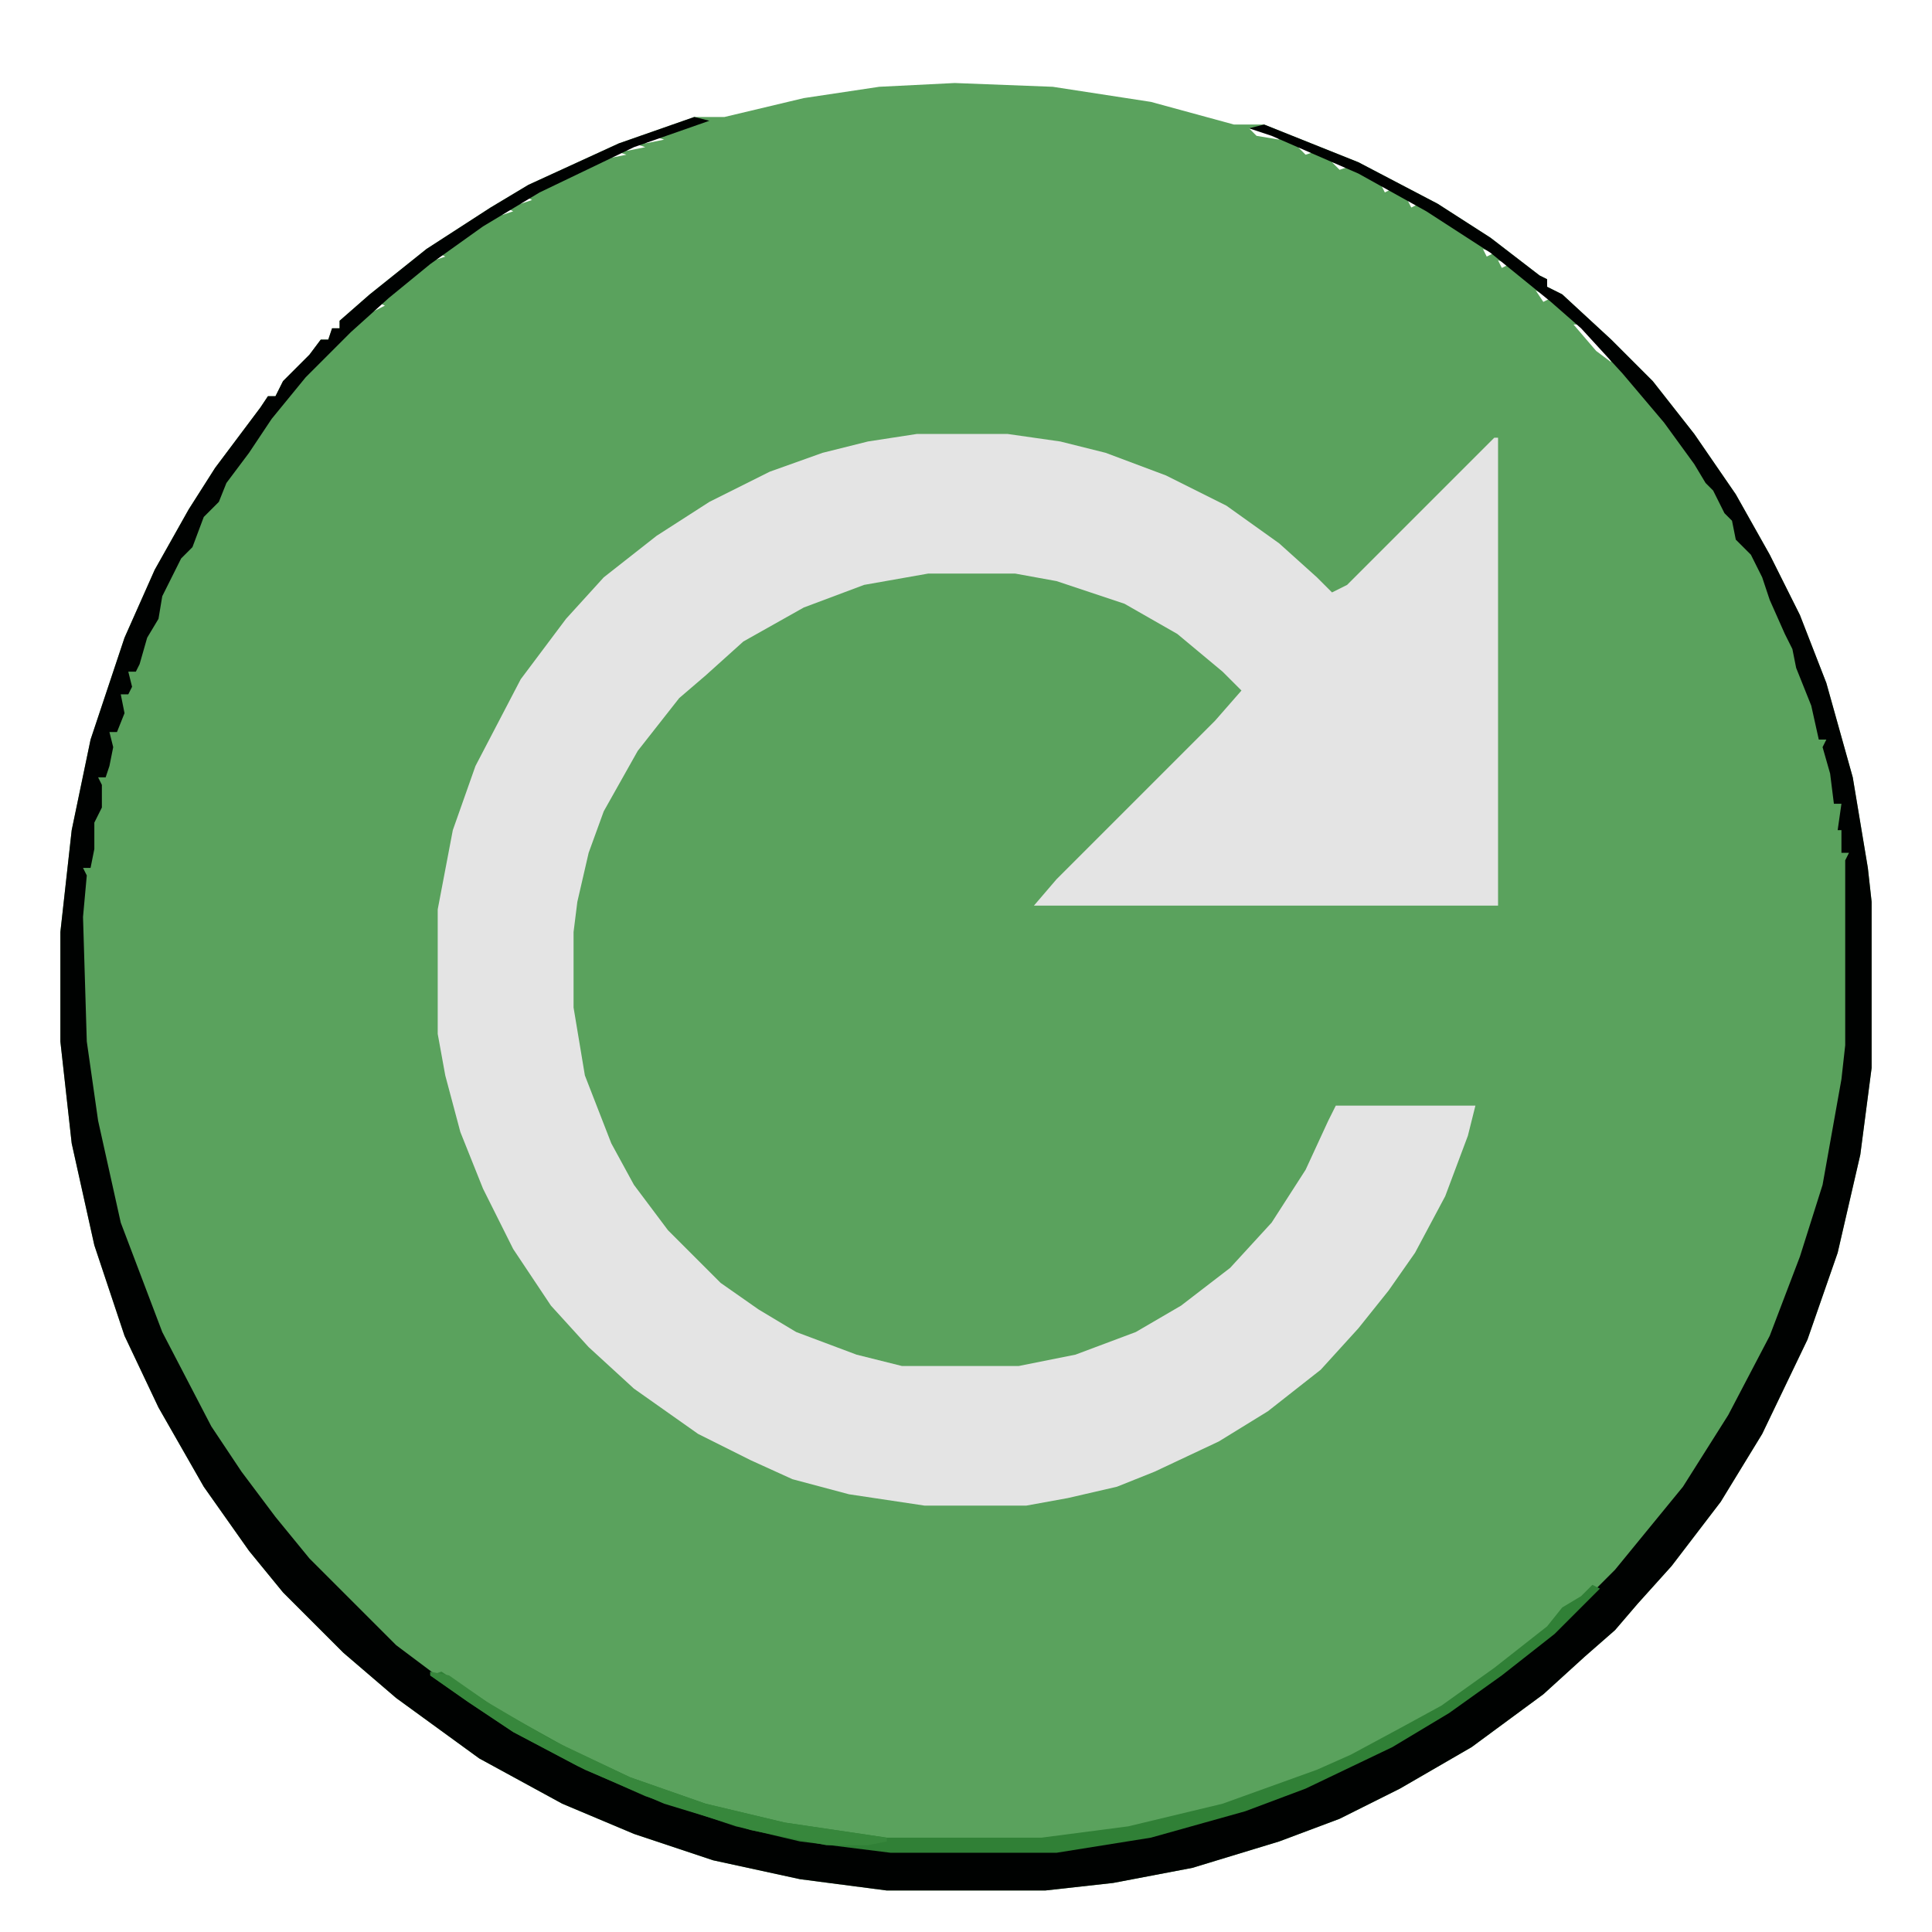
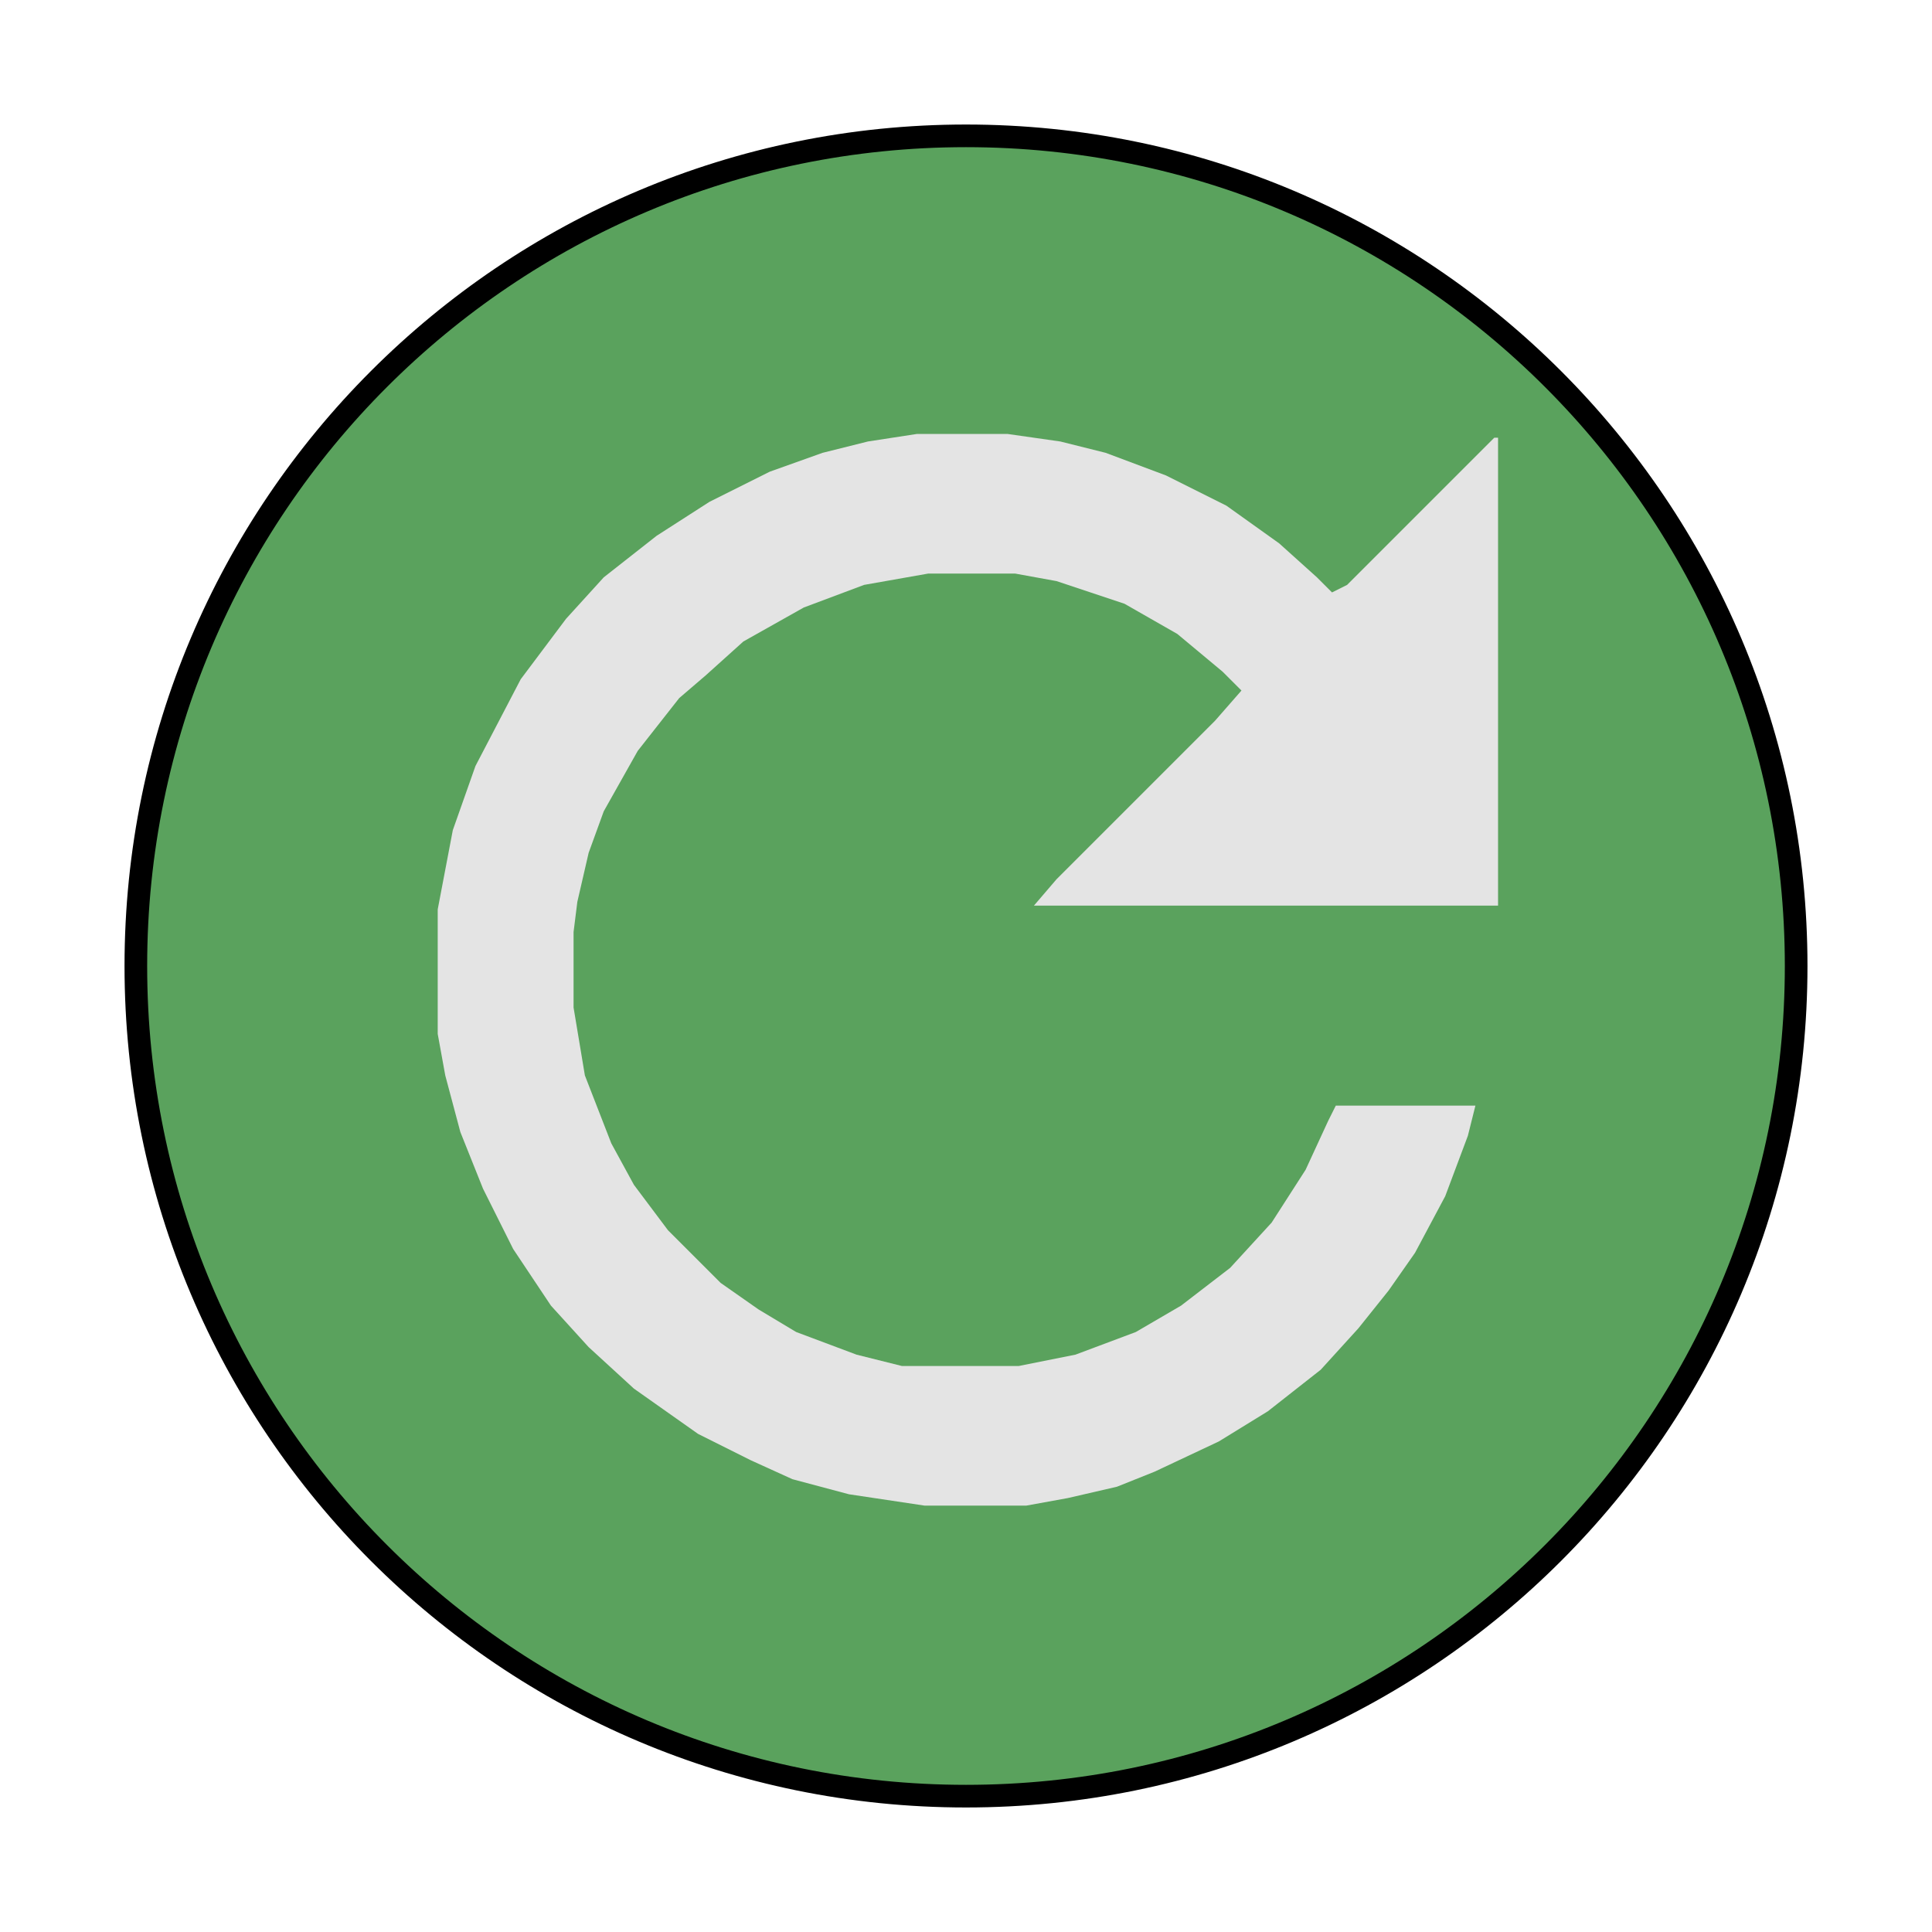
- <svg xmlns="http://www.w3.org/2000/svg" version="1.1" width="512" height="512">
-   <path d="M0,0 L26,1 L52,5 L74,11 L82,11 L107,21 L128,32 L142,41 L155,51 L157,52 L157,54 L161,56 L174,68 L185,79 L196,93 L207,109 L216,125 L224,141 L231,159 L238,184 L242,208 L243,217 L243,261 L240,284 L234,310 L226,333 L214,358 L203,376 L190,393 L181,403 L175,410 L167,417 L156,427 L137,441 L118,452 L102,460 L86,466 L63,473 L42,477 L24,479 L-18,479 L-41,476 L-64,471 L-85,464 L-104,456 L-126,444 L-137,436 L-148,428 L-162,416 L-178,400 L-187,389 L-199,372 L-211,351 L-220,332 L-228,308 L-234,281 L-237,254 L-237,225 L-234,198 L-229,174 L-220,147 L-212,129 L-203,113 L-196,102 L-184,86 L-182,83 L-180,83 L-178,79 L-171,72 L-168,68 L-166,68 L-165,65 L-163,65 L-163,63 L-155,56 L-140,44 L-123,33 L-113,27 L-89,16 L-69,9 L-61,9 L-40,4 L-20,1 Z M-68,10 Z M-71,11 Z M-74,12 Z M78,12 L80,14 L86,15 L84,13 Z M-77,13 Z M-80,14 L-82,16 L-77,15 Z M86,15 Z M-85,16 L-87,18 L-82,17 Z M89,16 Z M91,17 L93,19 L96,18 Z M-90,18 L-92,20 L-87,19 Z M96,19 Z M-94,20 Z M98,20 Z M-96,21 Z M100,21 L102,23 L105,22 Z M-98,22 Z M-100,23 Z M105,23 Z M-102,24 Z M107,24 Z M-104,25 Z M109,25 Z M-106,26 Z M111,26 Z M-108,27 Z M113,27 L114,29 L116,28 Z M-110,28 Z M-112,29 Z M116,29 Z M-114,30 L-115,32 L-112,31 Z M118,30 Z M120,31 L121,33 L123,32 Z M-117,32 Z M-119,33 L-120,35 L-117,34 Z M123,33 Z M125,34 Z M-122,35 Z M127,35 Z M-123,36 Z M128,36 Z M-125,37 Z M130,37 Z M-126,38 Z M131,38 Z M-128,39 Z M133,39 Z M-129,40 Z M134,40 Z M-131,41 Z M136,41 Z M-132,42 Z M137,42 Z M-134,43 Z M139,43 Z M-135,44 Z M140,44 L141,46 L143,45 Z M-137,45 L-138,47 L-135,46 Z M143,46 Z M-139,47 Z M144,47 L145,49 L147,48 Z M-140,48 Z M-142,49 Z M147,49 Z M-143,50 Z M148,50 Z M-144,51 Z M149,51 Z M-145,52 Z M151,52 Z M-147,53 Z M152,53 Z M-148,54 Z M153,54 Z M-149,55 Z M154,55 L156,58 L158,57 Z M-150,56 Z M-151,57 Z M-153,58 L-155,61 L-151,59 Z M158,58 Z M159,59 Z M160,60 Z M-156,61 Z M161,61 Z M-157,62 Z M162,62 Z M-158,63 Z M163,63 Z M-159,64 Z M164,64 L170,71 L174,74 L172,70 L166,64 Z M-160,65 Z M-161,66 Z M-162,67 Z M-163,68 Z M-164,69 Z M-165,70 Z M-166,71 Z M-167,72 Z M-168,73 Z M-169,74 Z M174,74 Z M-170,75 Z M175,75 Z M-171,76 Z M176,76 Z M-172,77 L-172,80 Z M177,77 Z M178,78 Z M179,79 Z M-174,80 Z M180,80 Z M-175,81 Z M181,81 L182,83 Z M-176,82 Z M-177,83 Z M182,83 Z M-178,84 Z M183,84 Z M-179,85 L-178,87 Z M184,85 Z M185,86 Z M-180,87 Z M186,87 L187,89 Z M-181,88 Z M-182,89 Z M187,89 Z M-183,90 L-182,92 Z M188,90 Z M189,91 Z M-184,92 Z M190,92 L191,94 Z M-185,93 Z M-186,94 L-185,96 Z M191,94 Z M192,95 Z M-187,96 Z M193,96 L194,98 Z M-188,97 Z M194,98 Z M-189,99 Z M195,99 L196,101 Z M-190,100 Z M-191,101 L-190,103 Z M196,101 Z M197,102 Z M-192,103 Z M-193,104 L-192,106 Z M198,104 Z M199,105 Z M-194,106 Z M-195,107 L-194,109 Z M200,107 Z M201,108 L202,110 Z M-196,109 Z M202,110 Z M-197,111 Z M203,111 L204,113 Z M-198,112 L-197,114 Z M204,113 Z M-199,114 Z M-200,115 L-199,117 Z M205,115 Z M206,116 L207,118 Z M-201,117 L-200,119 Z M207,118 Z M-202,119 Z M208,120 Z M-203,121 Z M209,122 Z M-204,123 Z M-205,124 L-204,126 Z M210,124 Z M211,125 L212,127 Z M-206,126 L-205,128 Z M212,127 L213,129 Z M-207,128 L-206,130 Z M213,129 L214,131 Z M-208,130 L-207,132 Z M214,131 L215,133 Z M-209,132 L-208,134 Z M215,133 L216,135 Z M-210,134 L-209,136 Z M216,135 L217,137 Z M-211,136 L-210,138 Z M217,138 Z M-212,139 Z M218,140 Z M-213,141 Z M219,142 L220,144 Z M-214,143 L-213,145 Z M220,145 Z M-215,146 Z M221,147 Z M-216,148 L-215,150 Z M222,149 L223,151 Z M-217,151 Z M223,152 L224,154 Z M-218,153 L-217,155 Z M224,155 Z M-219,156 L-218,158 Z M225,158 Z M-220,159 Z M226,160 L227,162 Z M-221,162 L-220,164 Z M227,164 Z M-222,165 L-221,167 Z M228,167 Z M-223,168 L-222,170 Z M229,170 L230,172 Z M-224,172 L-223,174 Z M230,174 L231,176 Z M-225,176 Z M231,178 Z M-226,179 L-225,181 Z M232,182 Z M-227,184 L-226,186 Z M233,186 L234,188 Z M-228,188 L-227,190 Z M234,191 L235,193 Z M-229,194 L-228,196 Z M235,197 L236,199 Z M-230,200 L-229,202 Z M236,204 L237,206 Z M-231,208 L-230,210 Z M237,214 Z M-232,220 Z " fill="#5AA25D" transform="translate(253,22)" />
+ <svg xmlns="http://www.w3.org/2000/svg" version="1.1" width="512" height="512" shape-rendering="geometricPrecision">
+   <circle cx="256" cy="256" r="220" fill="#5AA25D" stroke="#000" stroke-width="6" />
  <path d="M0,0 L24,0 L38,2 L50,5 L66,11 L82,19 L96,29 L106,38 L110,42 L114,40 L153,1 L154,1 L154,125 L31,125 L37,118 L79,76 L86,68 L81,63 L69,53 L55,45 L37,39 L26,37 L3,37 L-14,40 L-30,46 L-46,55 L-56,64 L-63,70 L-74,84 L-83,100 L-87,111 L-90,124 L-91,132 L-91,152 L-88,170 L-81,188 L-75,199 L-66,211 L-52,225 L-42,232 L-32,238 L-16,244 L-4,247 L27,247 L42,244 L58,238 L70,231 L83,221 L94,209 L103,195 L109,182 L111,178 L148,178 L146,186 L140,202 L132,217 L125,227 L117,237 L107,248 L93,259 L80,267 L63,275 L53,279 L40,282 L29,284 L2,284 L-18,281 L-33,277 L-44,272 L-58,265 L-75,253 L-87,242 L-97,231 L-107,216 L-115,200 L-121,185 L-125,170 L-127,159 L-127,126 L-123,105 L-117,88 L-105,65 L-93,49 L-83,38 L-69,27 L-55,18 L-39,10 L-25,5 L-13,2 Z " fill="#E4E4E4" transform="translate(243,115)" />
-   <path d="M0,0 L4,1 L-16,8 L-41,20 L-56,29 L-70,39 L-81,48 L-91,57 L-103,69 L-112,80 L-118,89 L-124,97 L-126,102 L-130,106 L-133,114 L-136,117 L-141,127 L-142,133 L-145,138 L-147,145 L-148,147 L-150,147 L-149,151 L-150,153 L-152,153 L-151,158 L-153,163 L-155,163 L-154,167 L-155,172 L-156,175 L-158,175 L-157,177 L-157,183 L-159,187 L-159,194 L-160,199 L-162,199 L-161,201 L-162,212 L-161,245 L-158,266 L-152,293 L-141,322 L-128,347 L-120,359 L-111,371 L-102,382 L-95,389 L-90,394 L-79,405 L-63,417 L-46,428 L-23,440 L1,449 L23,455 L41,458 L52,459 L96,459 L121,455 L146,448 L171,438 L194,426 L206,418 L222,406 L237,392 L244,385 L253,374 L262,363 L274,344 L285,323 L293,302 L299,283 L304,255 L305,246 L305,197 L306,195 L304,195 L304,189 L303,189 L304,182 L302,182 L301,174 L299,167 L300,165 L298,165 L296,156 L292,146 L291,141 L289,137 L285,128 L283,122 L280,116 L276,112 L275,107 L273,105 L270,99 L268,97 L265,92 L257,81 L246,68 L235,56 L227,49 L211,36 L194,25 L176,15 L153,5 L147,3 L151,2 L176,12 L197,23 L211,32 L224,42 L226,43 L226,45 L230,47 L243,59 L254,70 L265,84 L276,100 L285,116 L293,132 L300,150 L307,175 L311,199 L312,208 L312,252 L309,275 L303,301 L295,324 L283,349 L272,367 L259,384 L250,394 L244,401 L236,408 L225,418 L206,432 L187,443 L171,451 L155,457 L132,464 L111,468 L93,470 L51,470 L28,467 L5,462 L-16,455 L-35,447 L-57,435 L-68,427 L-79,419 L-93,407 L-109,391 L-118,380 L-130,363 L-142,342 L-151,323 L-159,299 L-165,272 L-168,245 L-168,216 L-165,189 L-160,165 L-151,138 L-143,120 L-134,104 L-127,93 L-115,77 L-113,74 L-111,74 L-109,70 L-102,63 L-99,59 L-97,59 L-96,56 L-94,56 L-94,54 L-86,47 L-71,35 L-54,24 L-44,18 L-20,7 Z M277,111 Z M-144,132 Z M290,138 Z M-151,150 Z M-153,156 L-152,158 Z M-154,159 L-153,161 Z M298,161 L299,163 Z M-157,170 L-156,172 Z M302,177 L303,179 Z M-159,179 L-158,181 Z M-161,191 L-160,193 Z M306,205 Z " fill="#000201" transform="translate(184,31)" />
-   <path d="M0,0 L2,1 L-10,13 L-24,24 L-38,34 L-53,43 L-76,54 L-92,60 L-117,67 L-142,71 L-186,71 L-210,68 L-227,64 L-251,56 L-269,48 L-286,39 L-298,31 L-308,24 L-305,23 L-290,33 L-272,43 L-255,51 L-235,58 L-214,63 L-187,67 L-146,67 L-123,64 L-98,58 L-73,49 L-64,45 L-51,38 L-40,32 L-26,22 L-12,11 L-8,6 L-3,3 Z " fill="#308036" transform="translate(422,420)" />
-   <path d="M0,0 L5,1 L15,8 L32,18 L53,28 L73,35 L94,40 L121,44 L121,45 L116,46 L105,46 L85,42 L62,35 L41,26 L22,16 L10,8 L0,1 Z " fill="#37873C" transform="translate(114,443)" />
-   <path d="M0,0 L4,1 Z " fill="#000000" transform="translate(321,30)" />
-   <path d="M0,0 L4,1 Z " fill="#000000" transform="translate(191,29)" />
-   <path d="M0,0 L4,1 Z " fill="#000000" transform="translate(195,28)" />
-   <path d="M0,0 L4,1 Z " fill="#000000" transform="translate(310,27)" />
-   <path d="M0,0 L4,1 Z " fill="#000000" transform="translate(199,27)" />
-   <path d="M0,0 L3,1 Z " fill="#000000" transform="translate(328,32)" />
-   <path d="M0,0 L3,1 Z " fill="#000000" transform="translate(325,31)" />
-   <path d="M0,0 L3,1 Z " fill="#000000" transform="translate(188,30)" />
-   <path d="M0,0 L3,1 Z " fill="#000000" transform="translate(318,29)" />
-   <path d="M0,0 L3,1 Z " fill="#000000" transform="translate(314,28)" />
-   <path d="M0,0 L3,1 Z " fill="#000000" transform="translate(306,26)" />
-   <path d="M0,0 L3,1 Z " fill="#000000" transform="translate(204,26)" />
-   <path d="M0,0 L3,1 Z " fill="#000000" transform="translate(301,25)" />
-   <path d="M0,0 L3,1 Z " fill="#000000" transform="translate(209,25)" />
-   <path d="M0,0 L2,1 Z " fill="#000000" transform="translate(296,24)" />
-   <path d="M0,0 L2,1 Z " fill="#000000" transform="translate(215,24)" />
-   <path d="M0,0 L2,1 Z " fill="#000000" transform="translate(289,23)" />
-   <path d="M0,0 L2,1 Z " fill="#000000" transform="translate(221,23)" />
-   <path d="M0,0 L2,1 Z " fill="#000000" transform="translate(241,21)" />
-   <path d="M0,0 Z " fill="#000000" transform="translate(282,22)" />
-   <path d="M0,0 Z " fill="#000000" transform="translate(230,22)" />
-   <path d="M0,0 Z " fill="#000000" transform="translate(270,21)" />
</svg>
